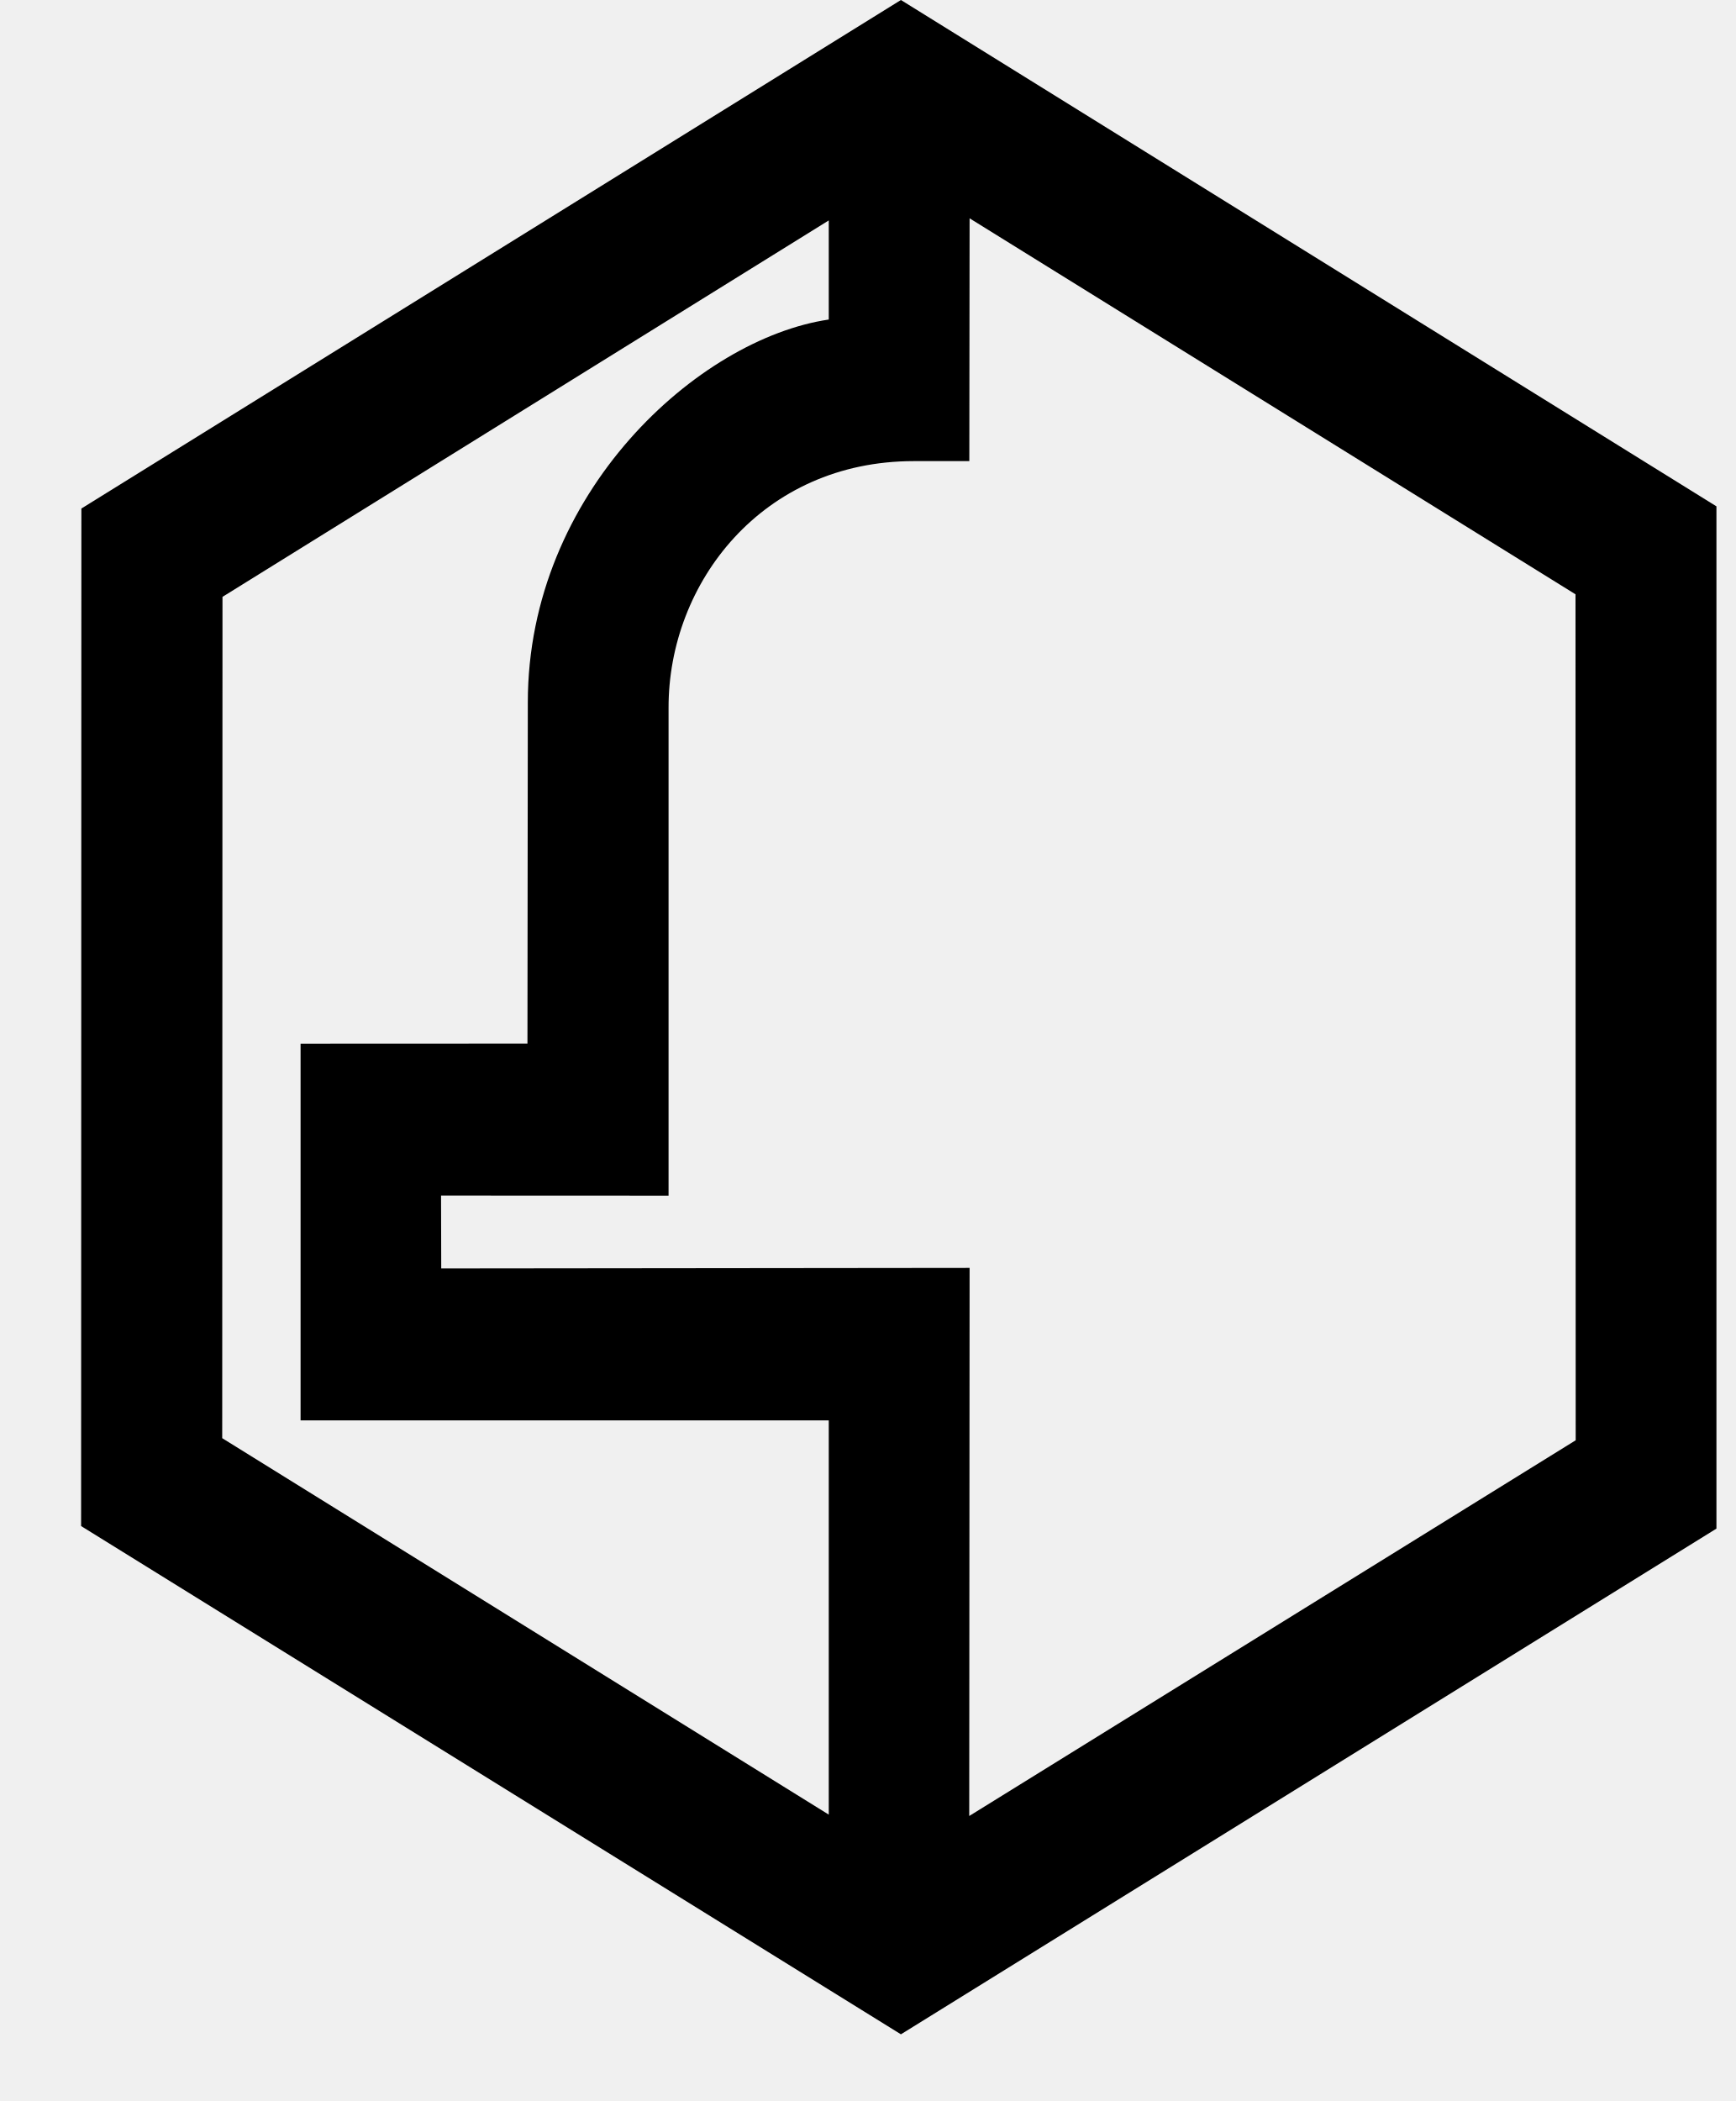
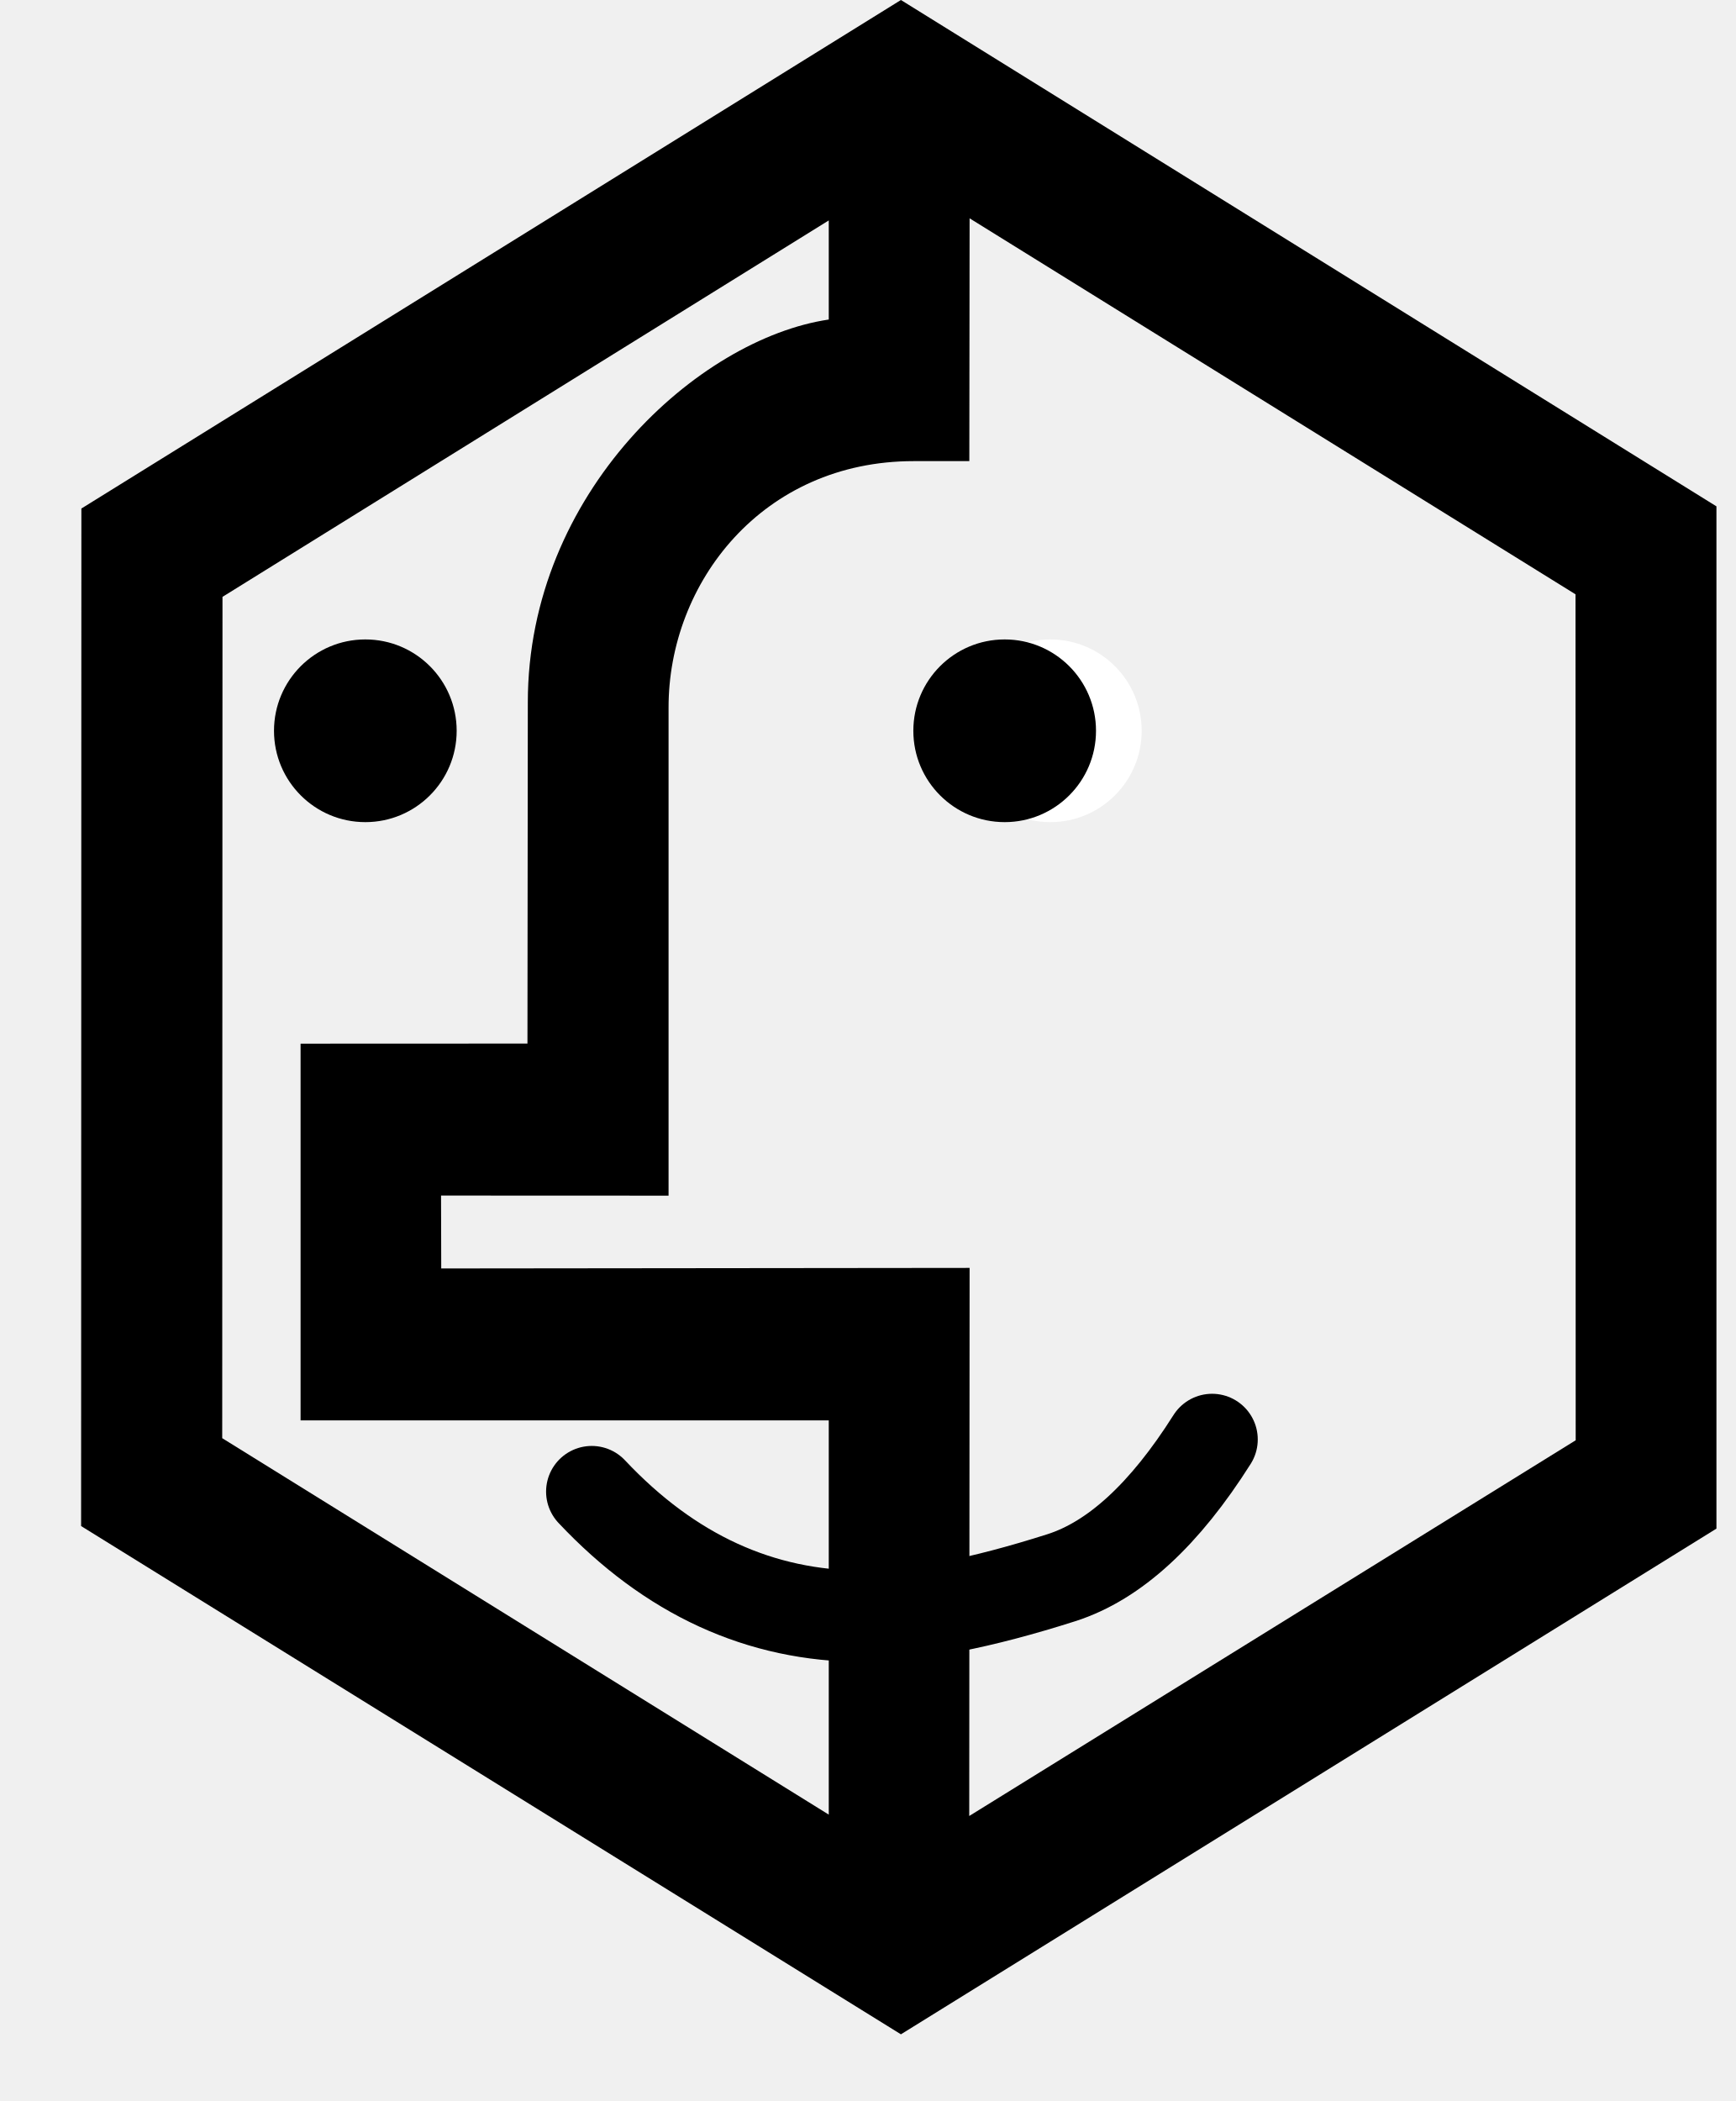
<svg xmlns="http://www.w3.org/2000/svg" width="19px" height="23px" viewBox="0 0 19 23" version="1.1">
-   <g id="Page-1" stroke="none" stroke-width="1" fill="none" fill-rule="evenodd">
-     <g id="Android" transform="translate(-241, -165)" fill="#000000" fill-rule="nonzero">
-       <g id="Logo" transform="translate(241, 165)">
+   <g id="logoface" stroke="none" stroke-width="1" fill="none" fill-rule="evenodd">
+     <g id="Group" fill-rule="nonzero">
+       <g id="Logo" fill="#000000">
        <path d="M9.864,0 L0.891,5.567 L0.888,16.706 L9.864,22.27 L18.793,16.734 L18.793,5.543 L9.864,0 Z M9.074,19.865 L2.433,15.744 L2.436,6.534 L9.074,2.413 L9.074,3.498 C7.647,3.709 5.779,5.393 5.779,7.689 L5.775,11.424 L3.291,11.425 L3.291,15.549 L9.074,15.549 L9.074,19.865 Z M10.612,19.88 L10.616,13.88 L4.831,13.886 L4.829,13.088 L7.32,13.089 L7.32,7.75 C7.317,6.378 8.349,5.048 10.004,5.048 L10.613,5.048 L10.616,2.39 L17.25,6.506 L17.252,15.767 L10.612,19.88 Z" />
      </g>
+       <ellipse id="Oval" fill="#FFFFFF" cx="11.5" cy="8" rx="1" ry="1" />
+       <circle id="Oval-Copy" fill="#000000" cx="4" cy="8" r="1" />
+       <circle id="Oval-Copy-2" fill="#000000" cx="11" cy="8" r="1" />
+       <path d="M6.479,16.329 C7.334,17.238 8.325,17.693 9.452,17.693 C10.018,17.693 10.741,17.552 11.622,17.271 C12.202,17.085 12.751,16.581 13.271,15.758" id="Line" stroke="#000000" stroke-linecap="round" stroke-linejoin="round" />
    </g>
  </g>
</svg>
